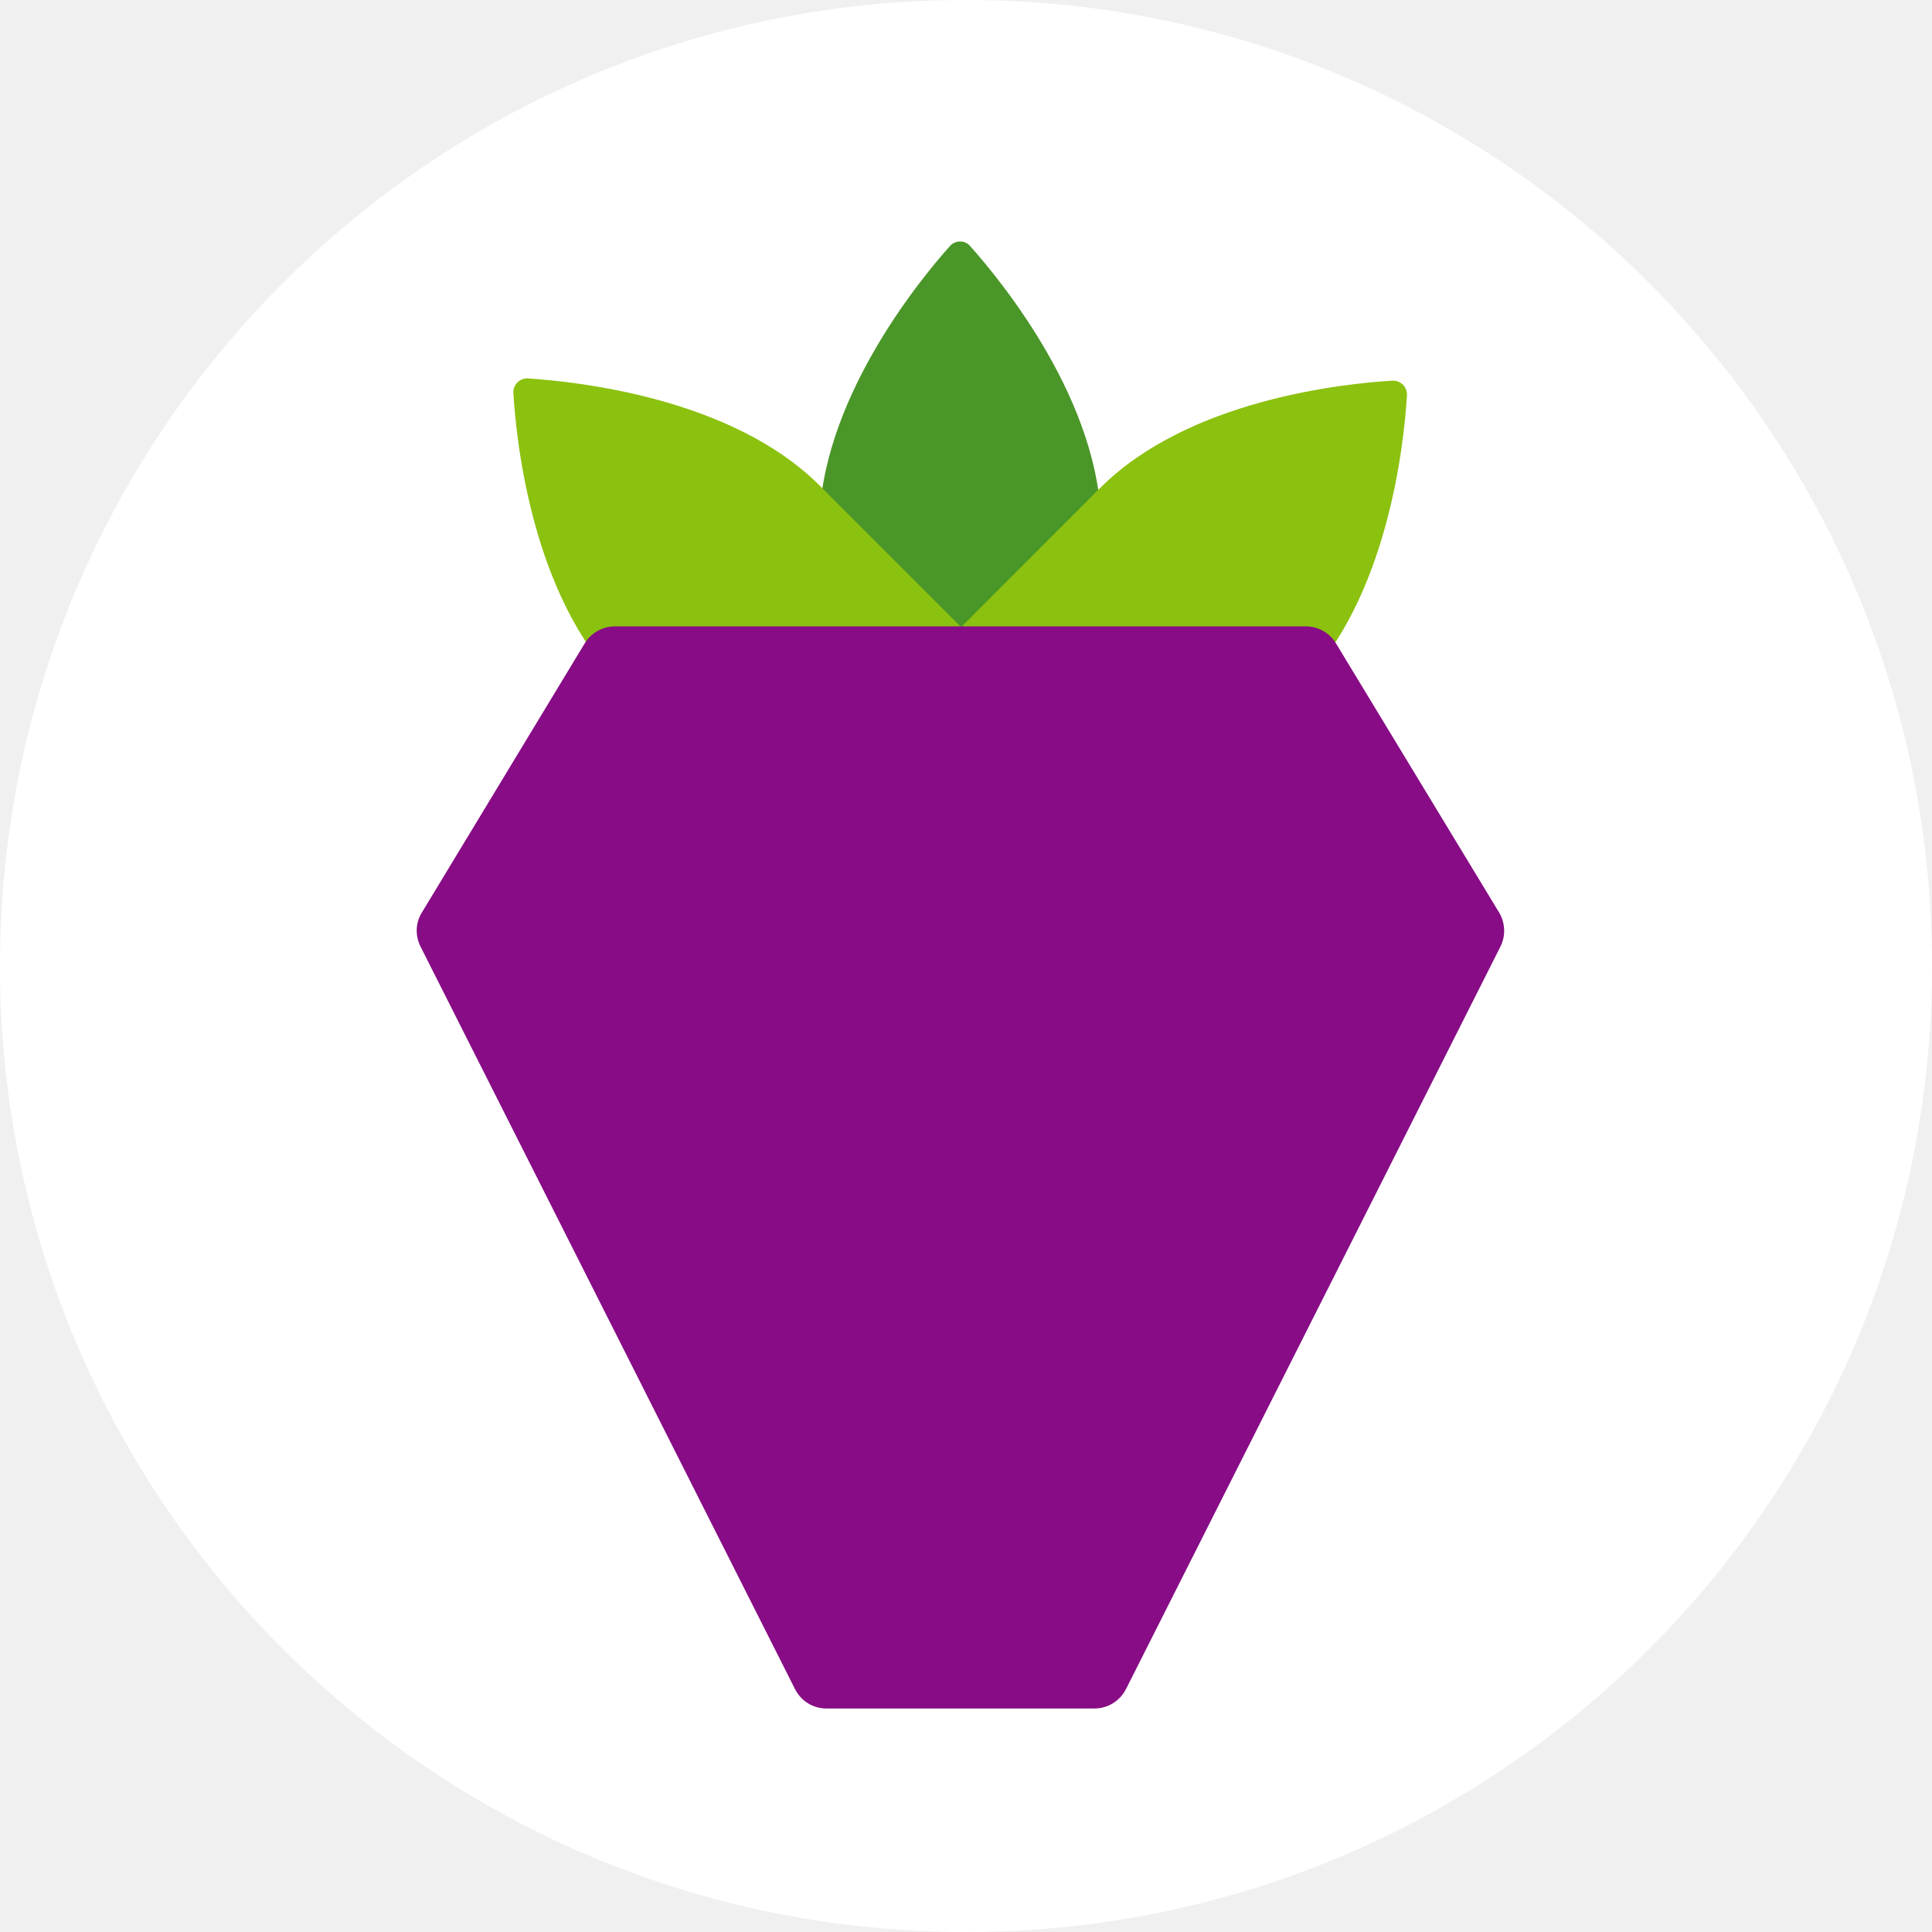
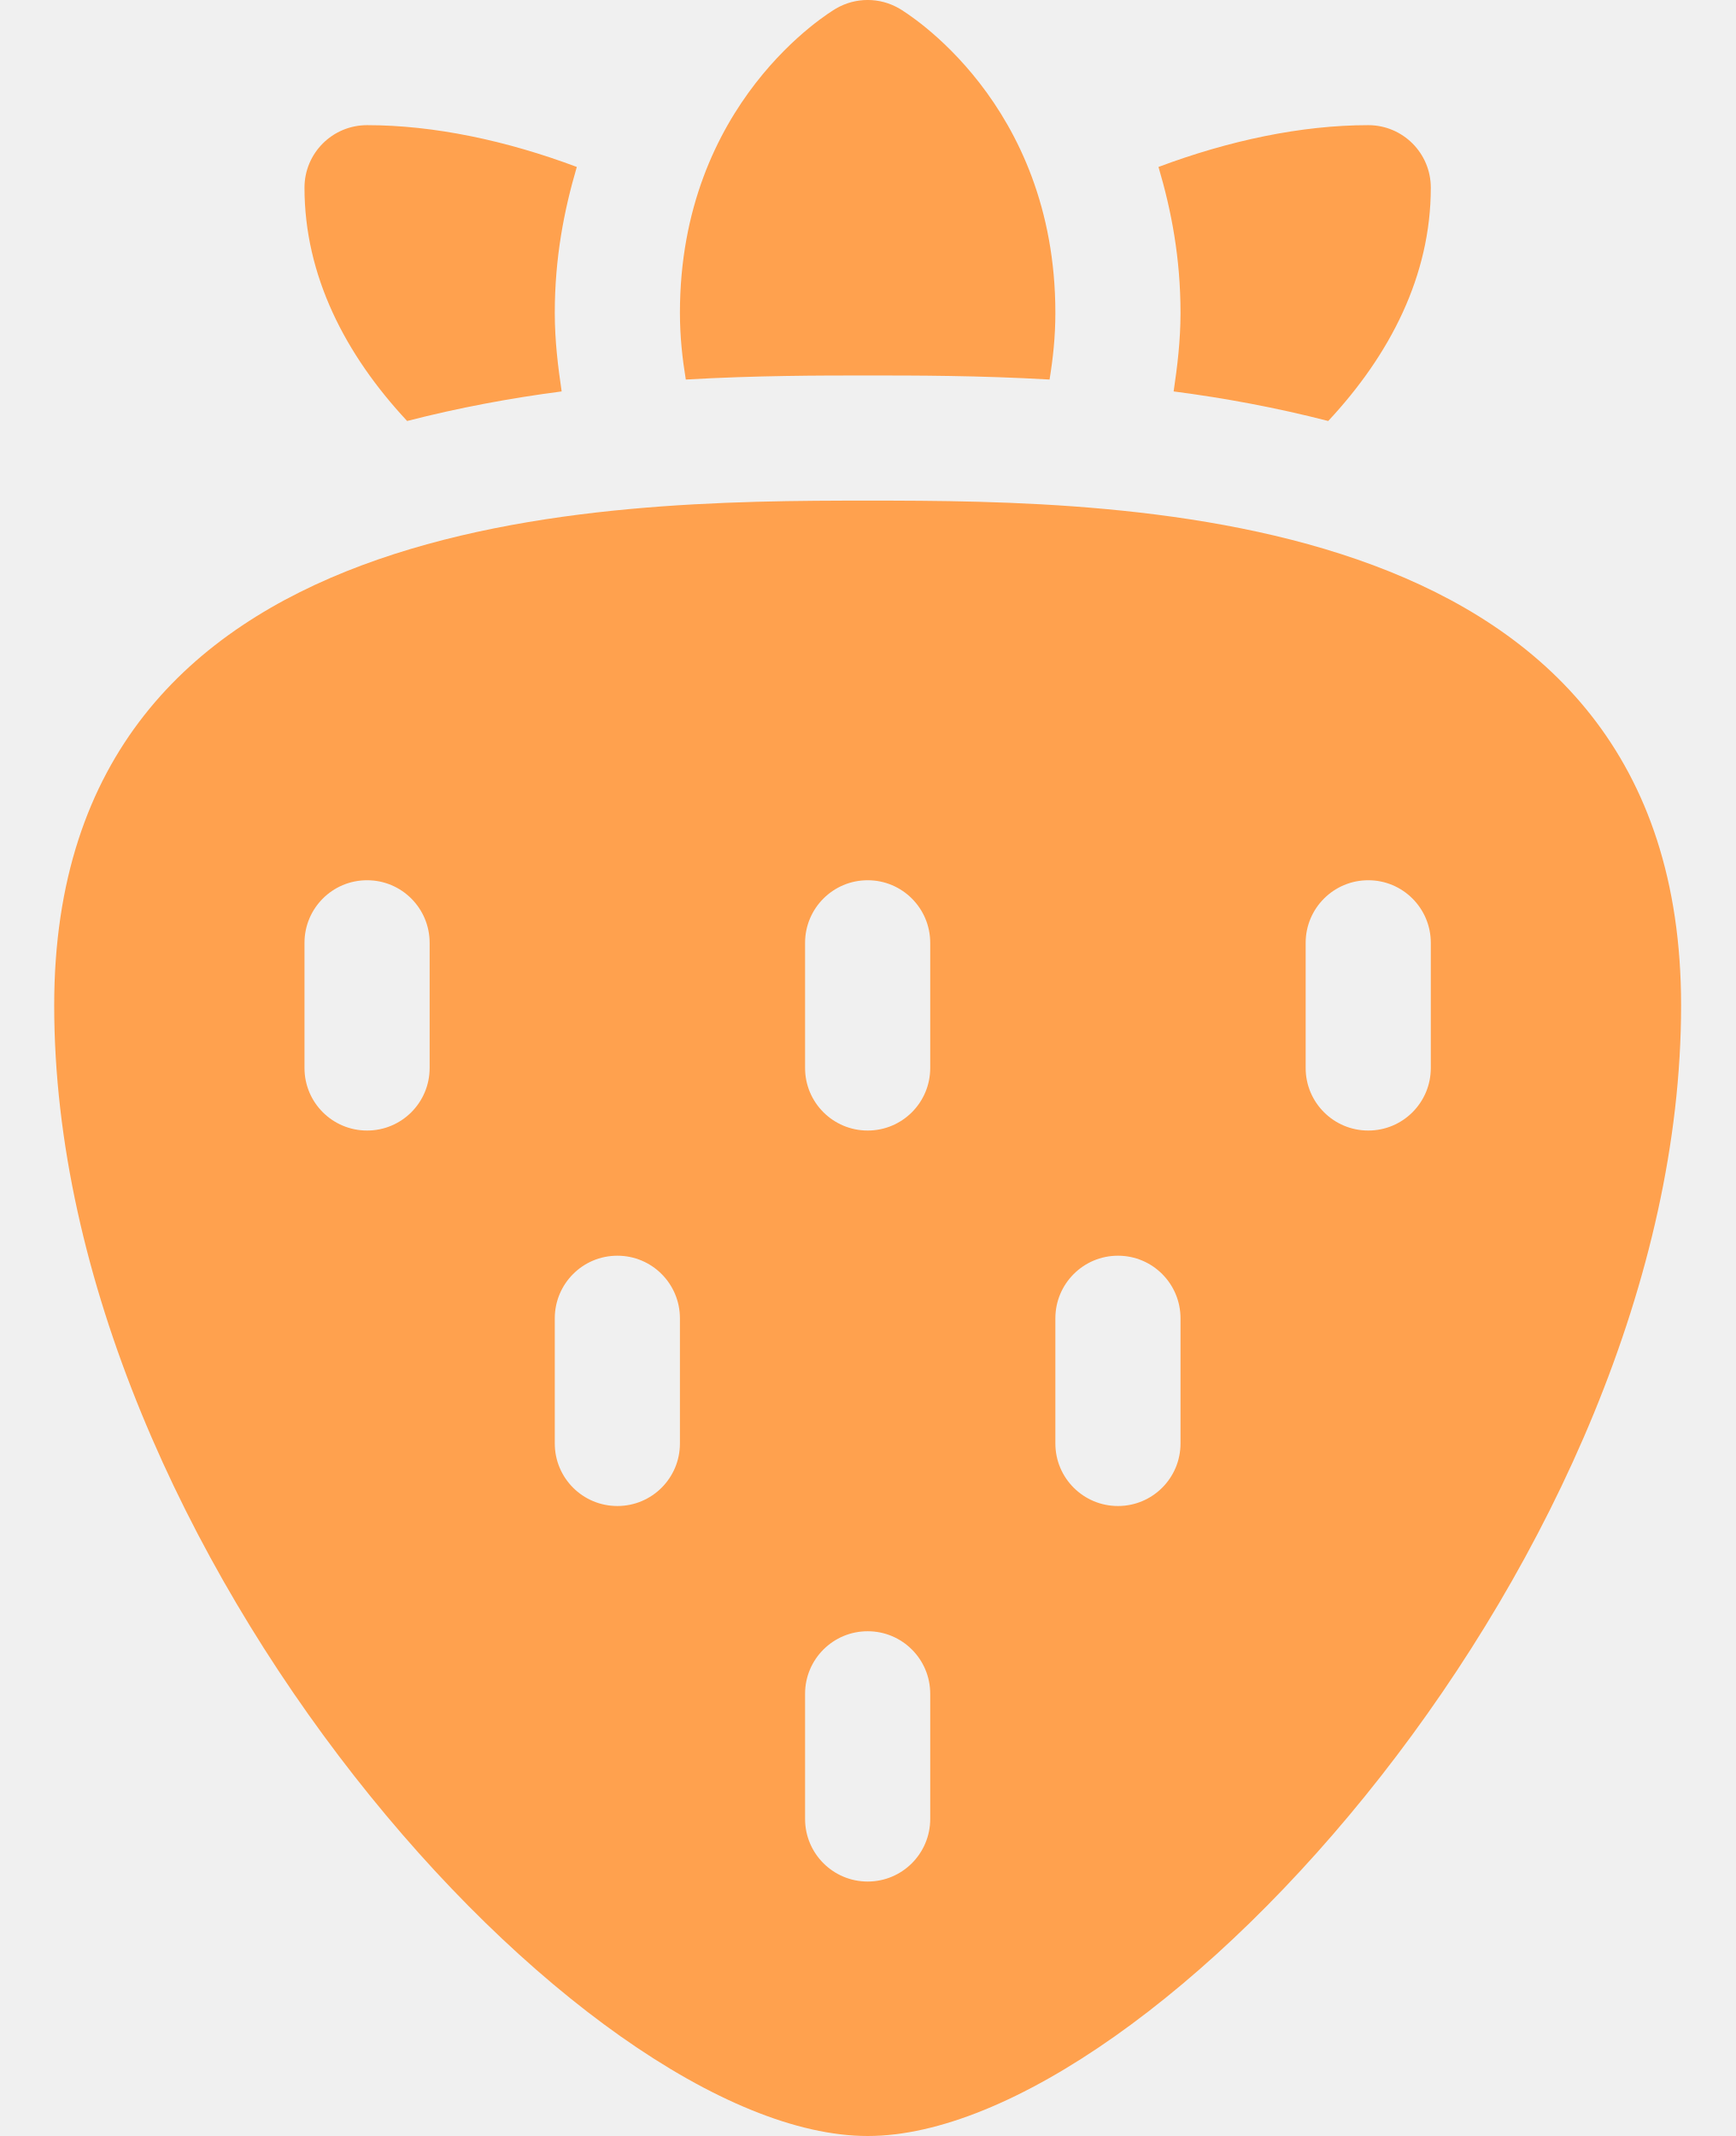
- <svg xmlns="http://www.w3.org/2000/svg" width="96" height="96" fill="none" viewBox="0 0 96 96">
-   <circle cx="48" cy="48" r="48" fill="#fff" />
-   <path fill="#4A9629" d="M54.717 26.241C54.717 33.678 47.71 34.077 47.71 34.077C47.71 34.077 40.704 33.678 40.704 26.257C40.704 20.048 45.587 14.031 47.2 12.227C47.471 11.924 47.95 11.924 48.205 12.227C49.817 14.031 54.717 20.032 54.717 26.241Z" />
-   <path fill="#4A9629" d="M54.717 26.336H40.704V63.987H54.717V26.336Z" />
-   <path fill="#8BC10F" d="M40.736 24.134C45.986 29.385 41.326 34.62 41.326 34.62C41.326 34.62 36.091 39.296 30.84 34.045C26.451 29.656 25.653 21.948 25.509 19.521C25.493 19.122 25.813 18.787 26.228 18.803C28.622 18.963 36.346 19.745 40.736 24.134Z" />
-   <path fill="#8BC10F" d="M40.797 24.204L30.892 34.117L49.995 53.204L59.9 43.291L40.797 24.204Z" />
-   <path fill="#8BC10F" d="M64.58 34.141C59.329 39.392 54.094 34.731 54.094 34.731C54.094 34.731 49.418 29.496 54.669 24.245C59.058 19.856 66.767 19.058 69.193 18.915C69.592 18.899 69.927 19.218 69.911 19.633C69.767 22.043 68.969 29.752 64.58 34.141Z" />
-   <path fill="#8BC10F" d="M64.52 34.208L54.608 24.304L32.791 46.139L42.703 56.044L64.52 34.208Z" />
-   <path fill="#870C85" d="M64.9 31.125H30.553C29.946 31.125 29.372 31.444 29.053 31.97L20.961 45.345C20.642 45.856 20.625 46.494 20.897 47.037L39.507 83.937C39.81 84.528 40.4 84.895 41.071 84.895H54.382C55.036 84.895 55.642 84.528 55.946 83.937L74.555 47.037C74.827 46.494 74.795 45.856 74.492 45.345L66.384 31.97C66.081 31.46 65.506 31.125 64.9 31.125Z" />
+ <svg xmlns="http://www.w3.org/2000/svg" width="26" height="32" viewBox="0 0 26 32" fill="none">
+   <path d="M19.9 6.307C20.828 5.313 21.437 4.128 21.437 2.812C21.437 2.294 21.018 1.875 20.5 1.875C19.498 1.875 18.41 2.106 17.357 2.501C17.549 3.15 17.687 3.861 17.687 4.687C17.687 5.108 17.639 5.49 17.584 5.864C18.345 5.963 19.124 6.107 19.9 6.307Z" fill="#FFA14E" />
+   <path d="M5.5 1.875C4.981 1.875 4.562 2.294 4.562 2.812C4.562 4.128 5.172 5.313 6.1 6.307C6.876 6.107 7.655 5.963 8.415 5.864C8.36 5.49 8.312 5.108 8.312 4.687C8.312 3.861 8.451 3.15 8.642 2.501C7.589 2.106 6.501 1.875 5.5 1.875Z" fill="#FFA14E" />
+   <path d="M15.725 5.686C15.776 5.374 15.812 5.046 15.812 4.687C15.812 1.535 13.569 0.184 13.474 0.128C13.181 -0.043 12.819 -0.043 12.525 0.128C12.43 0.184 10.187 1.535 10.187 4.687C10.187 5.046 10.224 5.374 10.275 5.686C11.334 5.625 12.279 5.625 13 5.625C13.721 5.625 14.665 5.625 15.725 5.686Z" fill="#FFA14E" />
+   <path d="M0.812 15.062C0.812 23.264 8.738 32 13 32C17.262 32 25.187 23.264 25.187 15.062C25.187 7.562 16.956 7.5 13 7.5C9.044 7.5 0.812 7.562 0.812 15.062ZM6.437 16C6.437 16.518 6.018 16.937 5.5 16.937C4.981 16.937 4.562 16.518 4.562 16V14.125C4.562 13.607 4.981 13.187 5.5 13.187C6.018 13.187 6.437 13.607 6.437 14.125V16ZM19.562 14.125C19.562 13.607 19.982 13.187 20.5 13.187C21.018 13.187 21.437 13.607 21.437 14.125V16C21.437 16.518 21.018 16.937 20.5 16.937C19.982 16.937 19.562 16.518 19.562 16V14.125ZM10.187 21.625C10.187 22.143 9.768 22.562 9.25 22.562C8.731 22.562 8.312 22.143 8.312 21.625V19.75C8.312 19.232 8.731 18.812 9.25 18.812C9.768 18.812 10.187 19.232 10.187 19.75V21.625ZM13.937 27.25C13.937 27.768 13.518 28.188 13 28.188C12.482 28.188 12.062 27.768 12.062 27.25V25.375C12.062 24.857 12.482 24.438 13 24.438C13.518 24.438 13.937 24.857 13.937 25.375V27.25ZM15.812 19.75C15.812 19.232 16.232 18.812 16.75 18.812C17.268 18.812 17.687 19.232 17.687 19.75V21.625C17.687 22.143 17.268 22.562 16.75 22.562C16.232 22.562 15.812 22.143 15.812 21.625V19.75ZM13.937 14.125V16C13.937 16.518 13.518 16.937 13 16.937C12.482 16.937 12.062 16.518 12.062 16V14.125C12.062 13.607 12.482 13.187 13 13.187C13.518 13.187 13.937 13.607 13.937 14.125Z" fill="#FFA14E" />
</svg>
